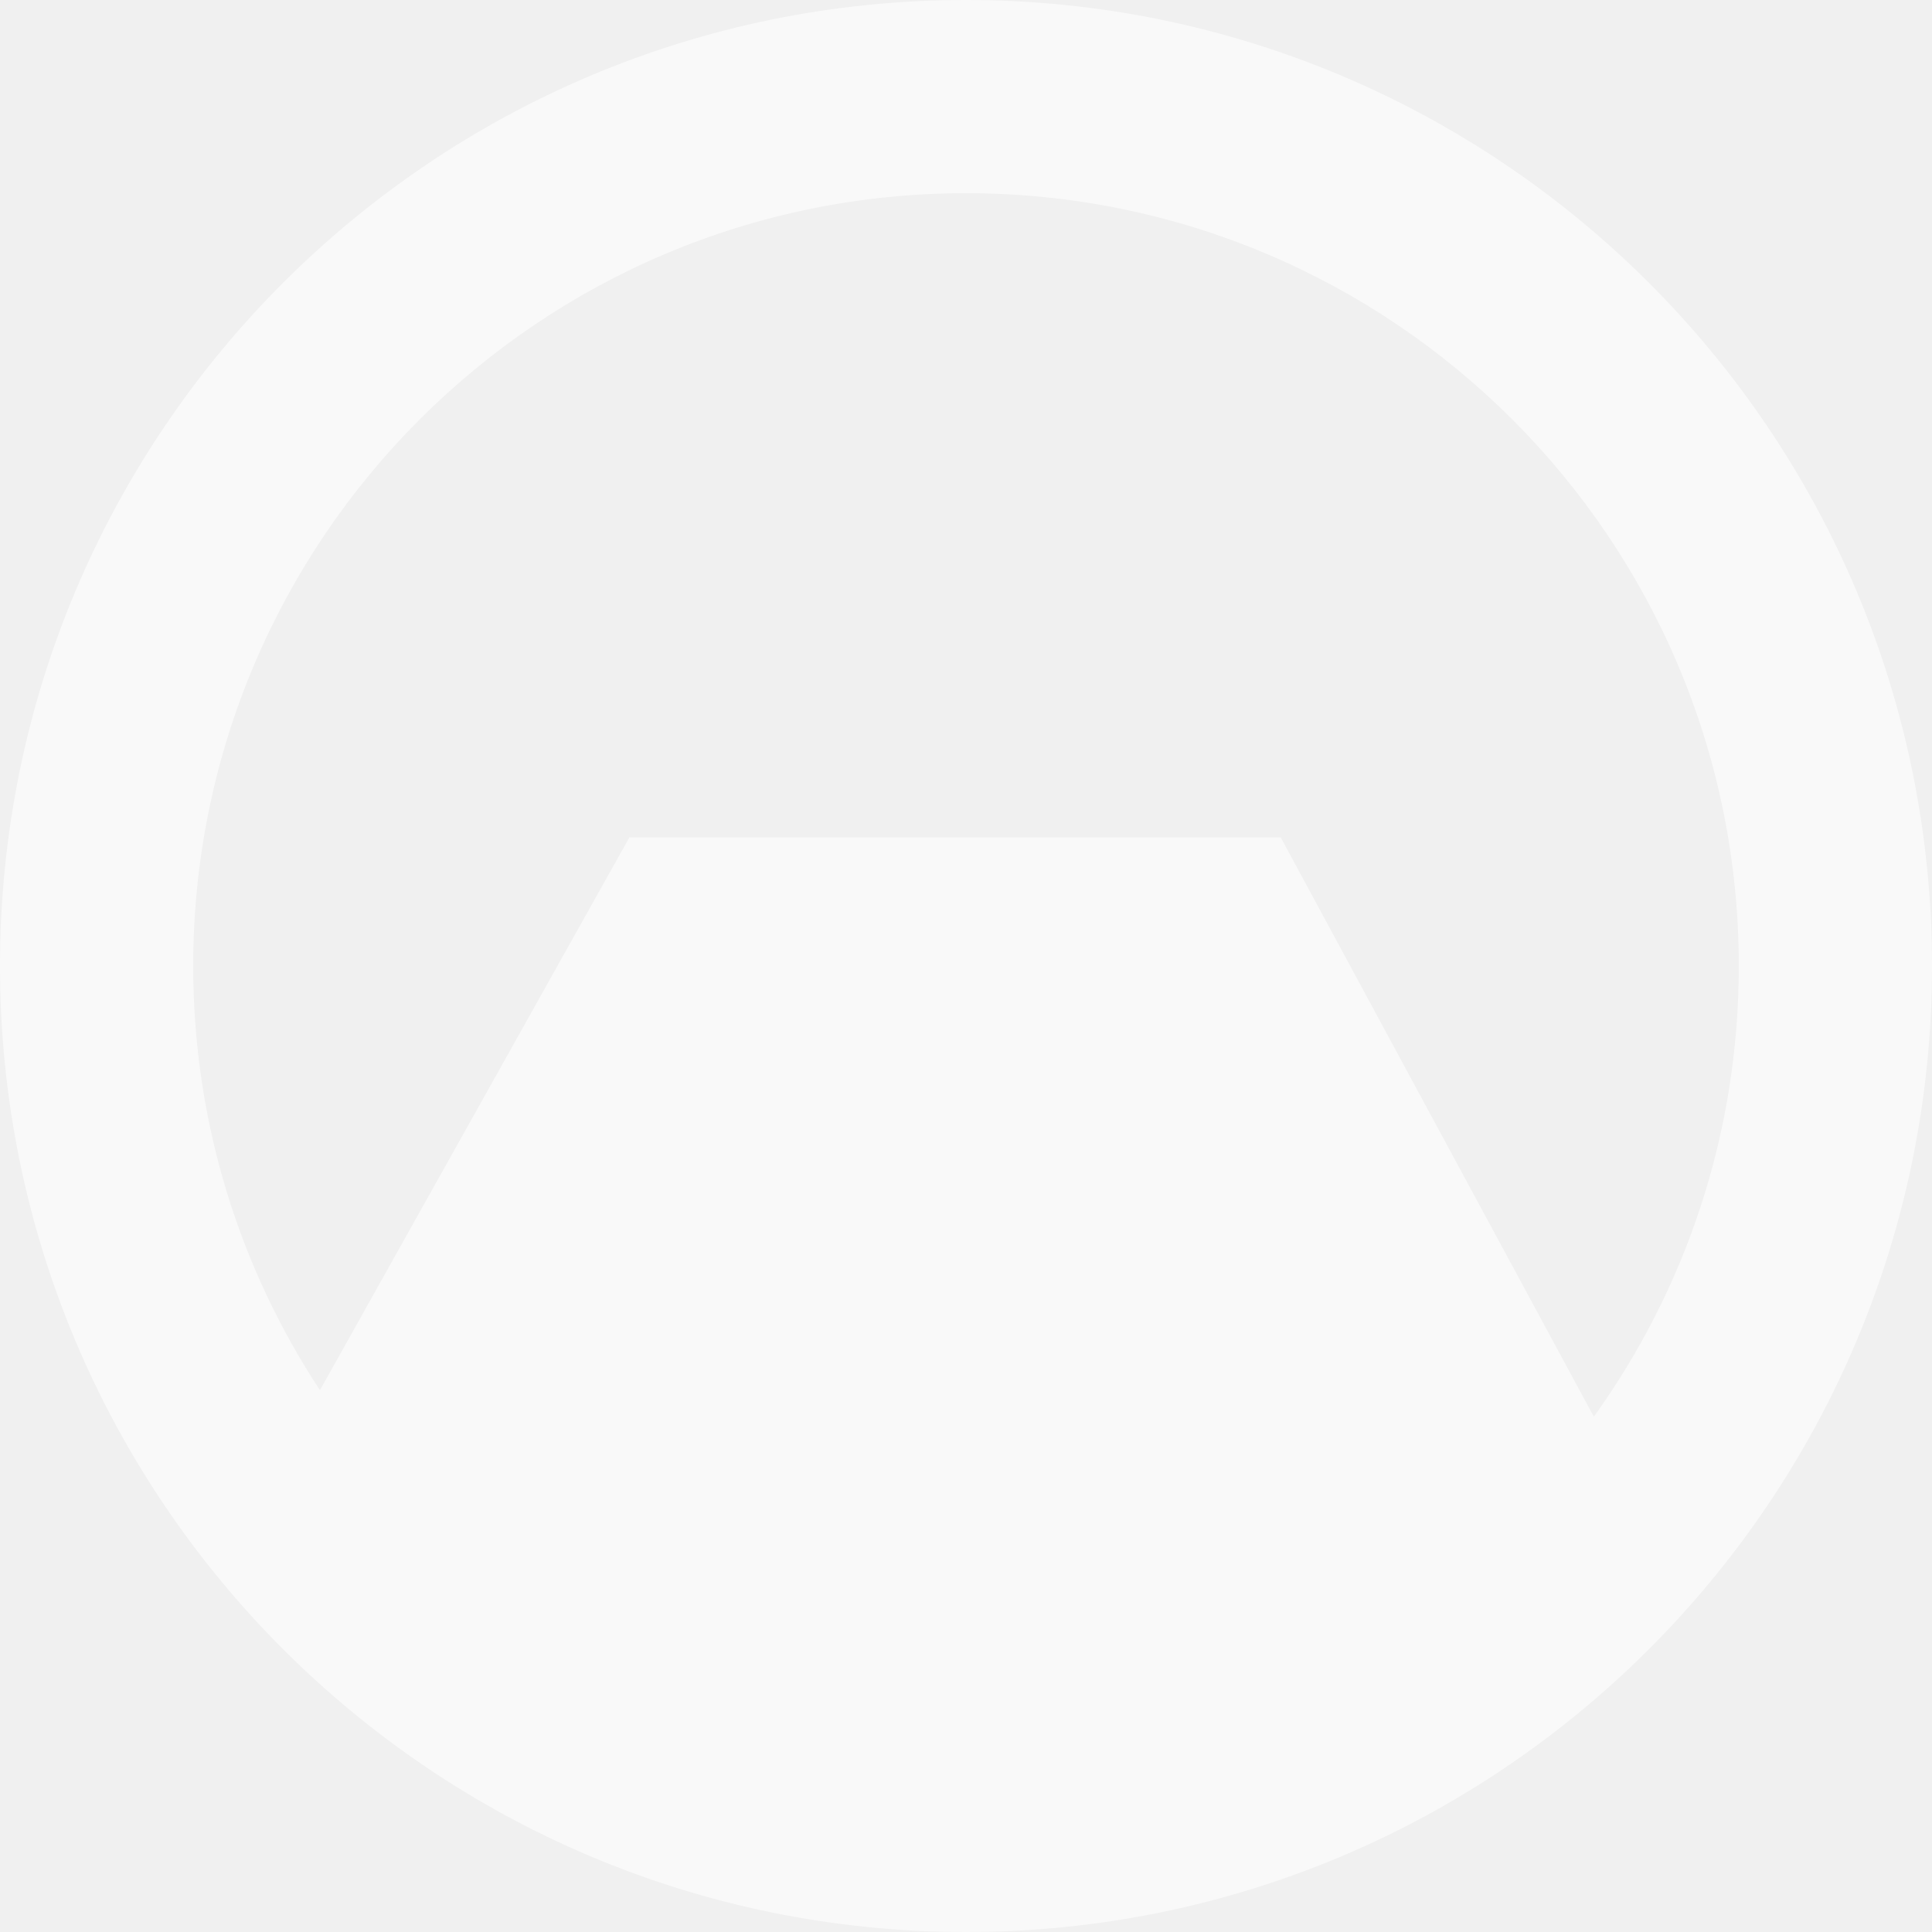
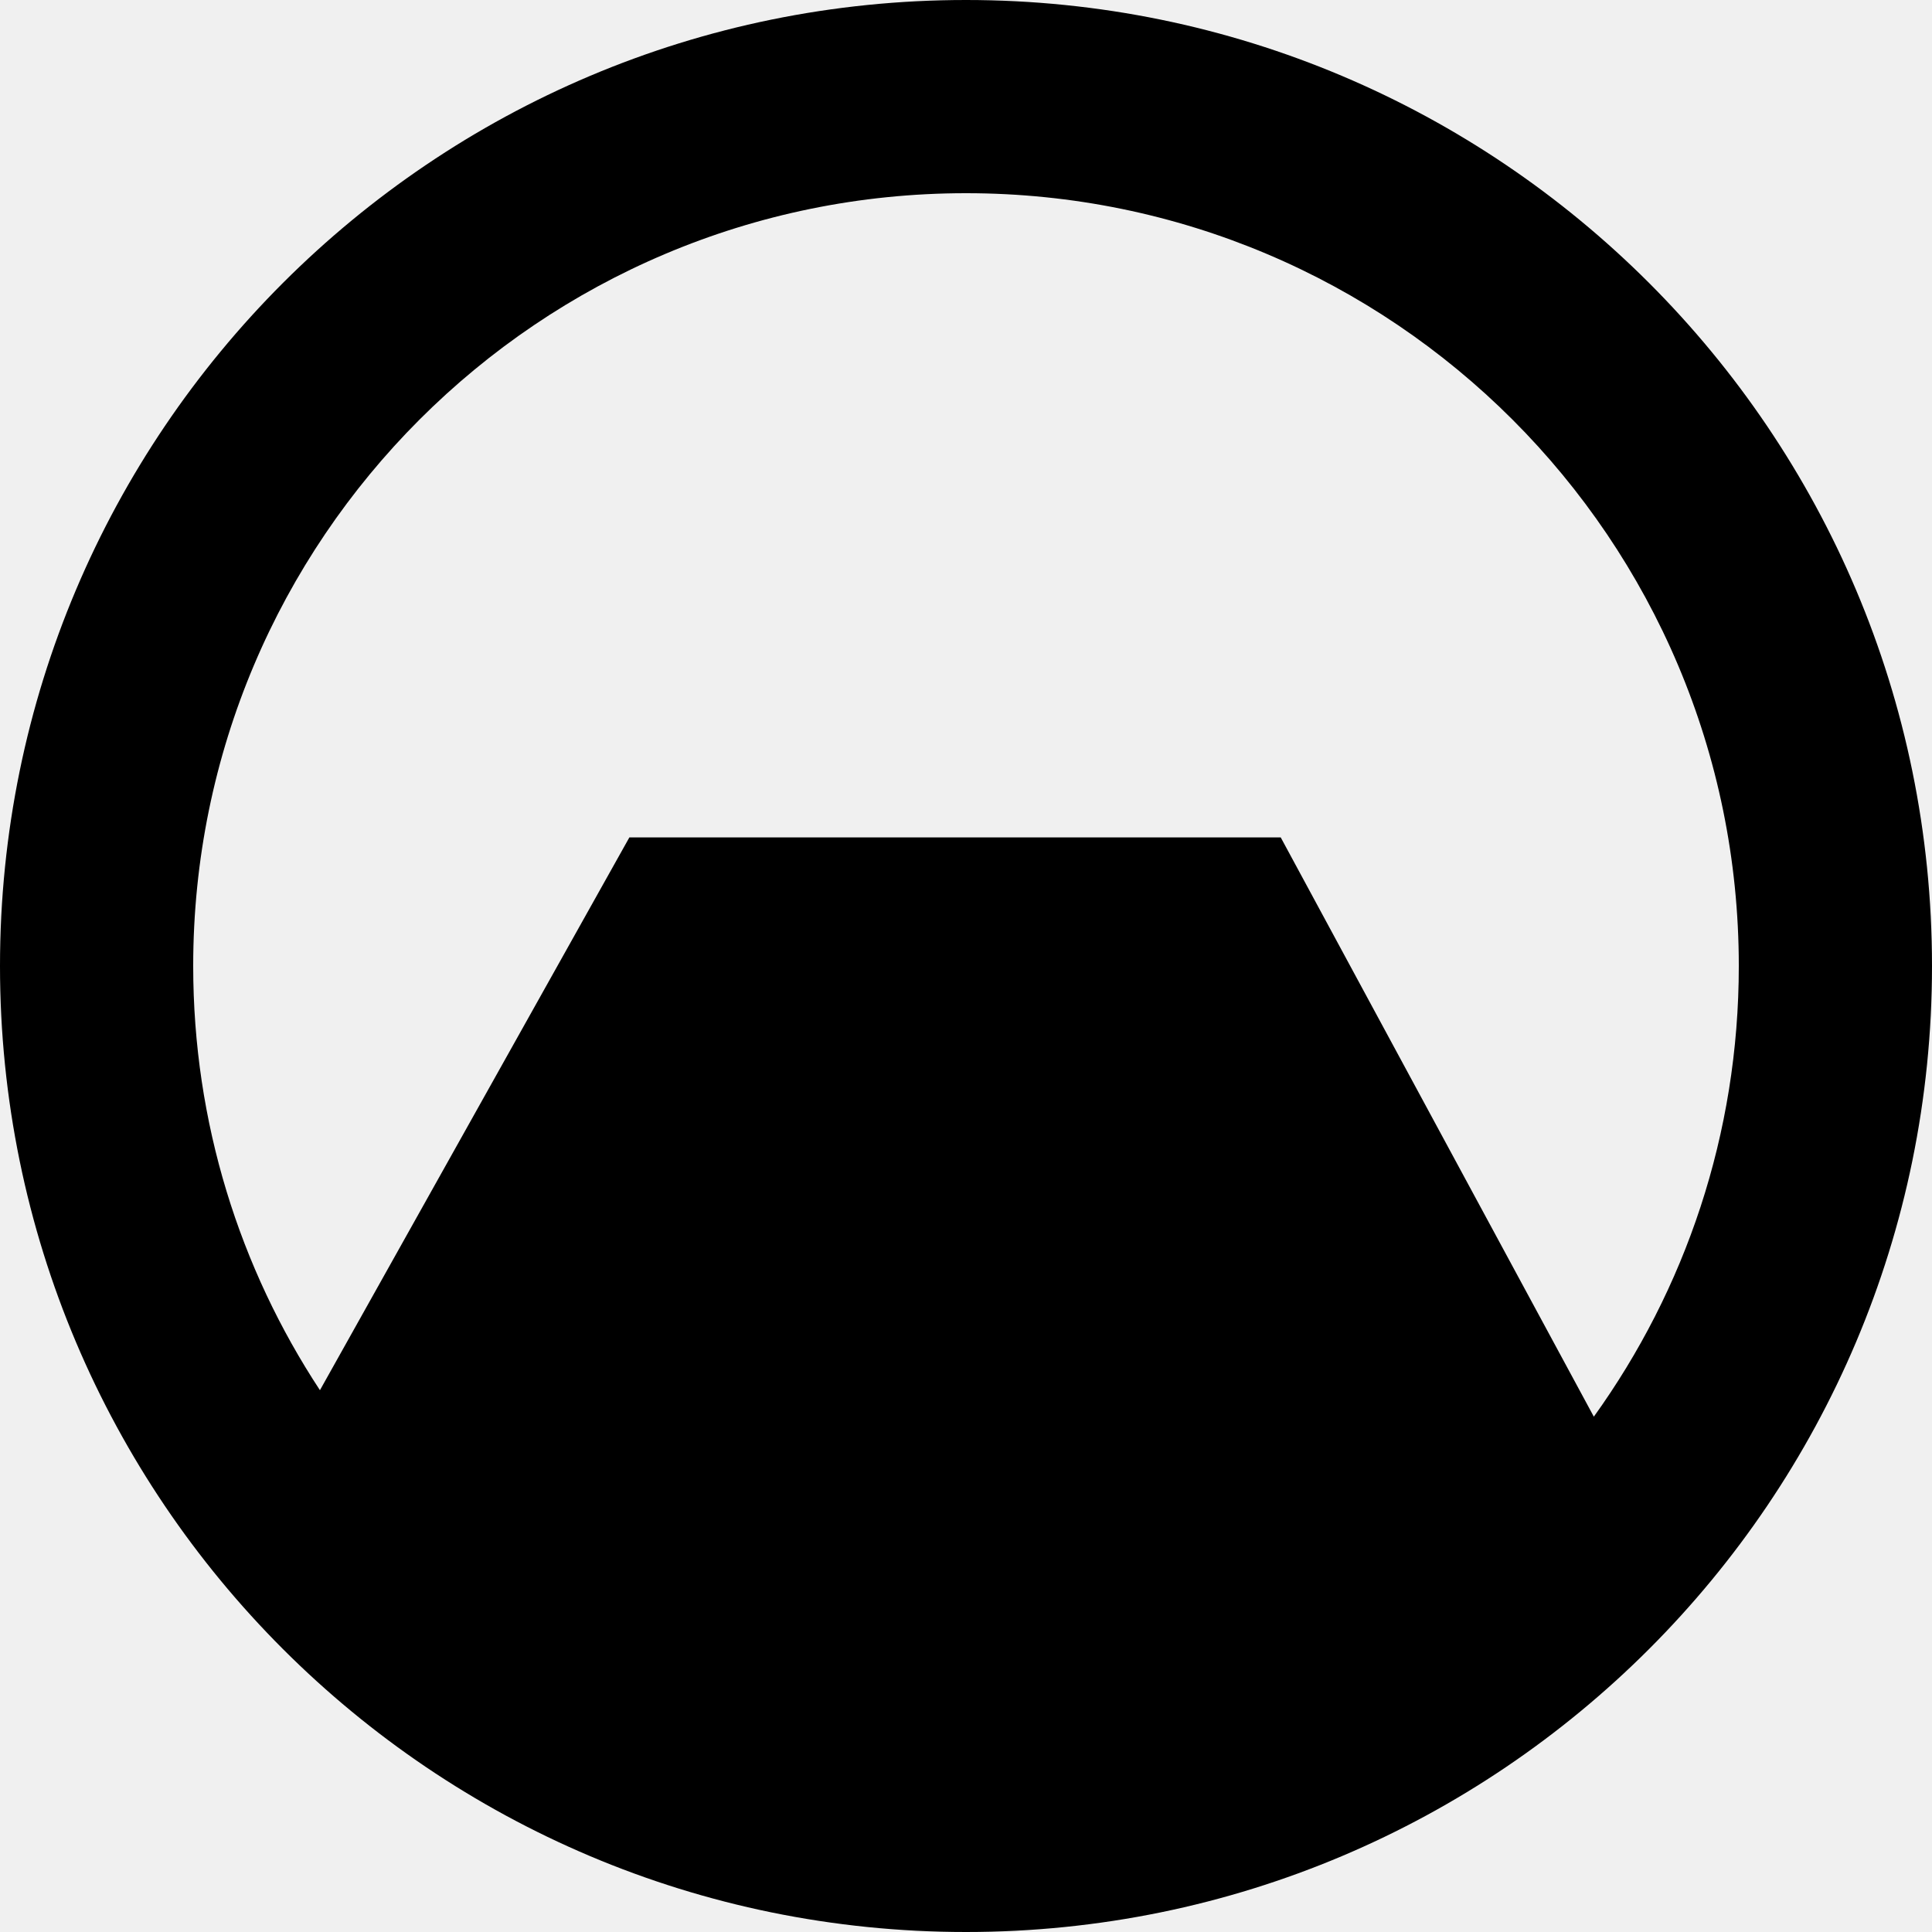
<svg xmlns="http://www.w3.org/2000/svg" width="30" height="30" viewBox="0 0 30 30" fill="none">
-   <path fill-rule="evenodd" clip-rule="evenodd" d="M30 15C30 23.284 23.284 30 15 30C6.716 30 0 23.284 0 15C0 6.716 6.716 0 15 0C23.284 0 30 6.716 30 15ZM4.968 21.587L9.773 13.003H19.887L24.749 21.998C26.166 20.028 27 17.612 27 15C27 8.373 21.627 3 15 3C8.373 3 3 8.373 3 15C3 17.433 3.724 19.696 4.968 21.587Z" fill="white" fill-opacity="0.6" />
+   <path fill-rule="evenodd" clip-rule="evenodd" d="M30 15C30 23.284 23.284 30 15 30C6.716 30 0 23.284 0 15C0 6.716 6.716 0 15 0C23.284 0 30 6.716 30 15ZM4.968 21.587L9.773 13.003H19.887L24.749 21.998C26.166 20.028 27 17.612 27 15C27 8.373 21.627 3 15 3C8.373 3 3 8.373 3 15C3 17.433 3.724 19.696 4.968 21.587Z" fill="currentColor" />
</svg>
